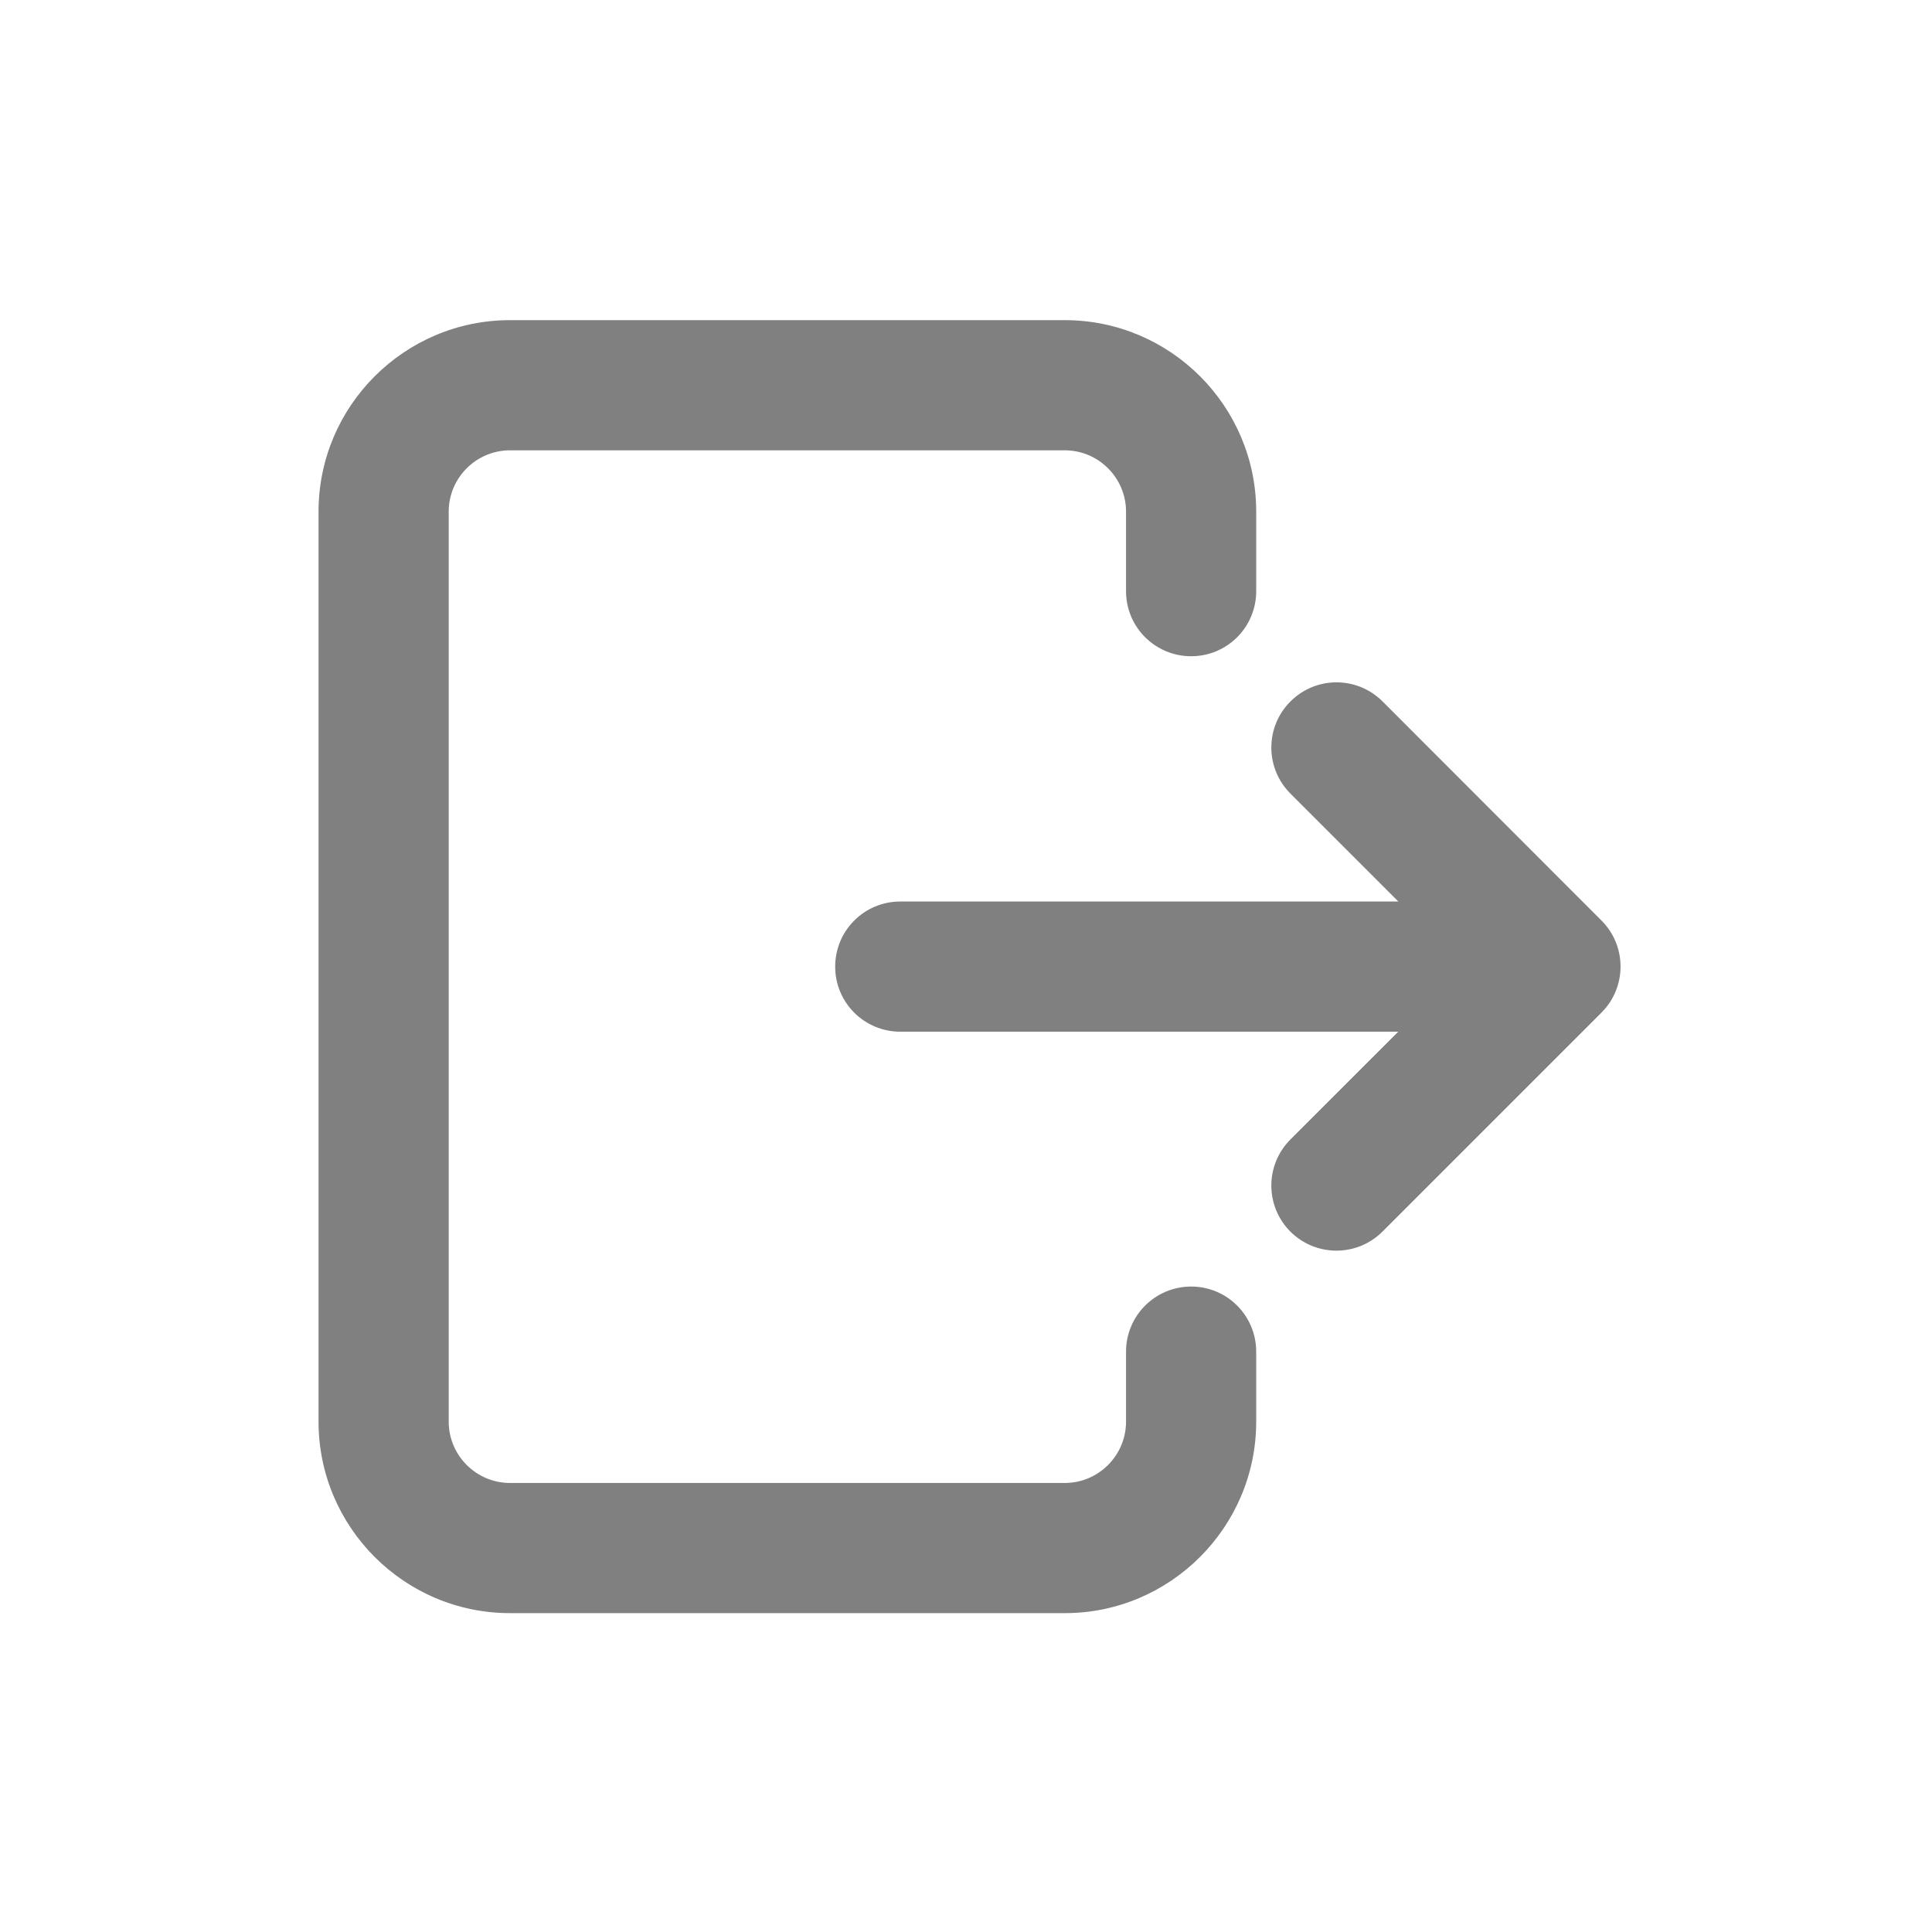
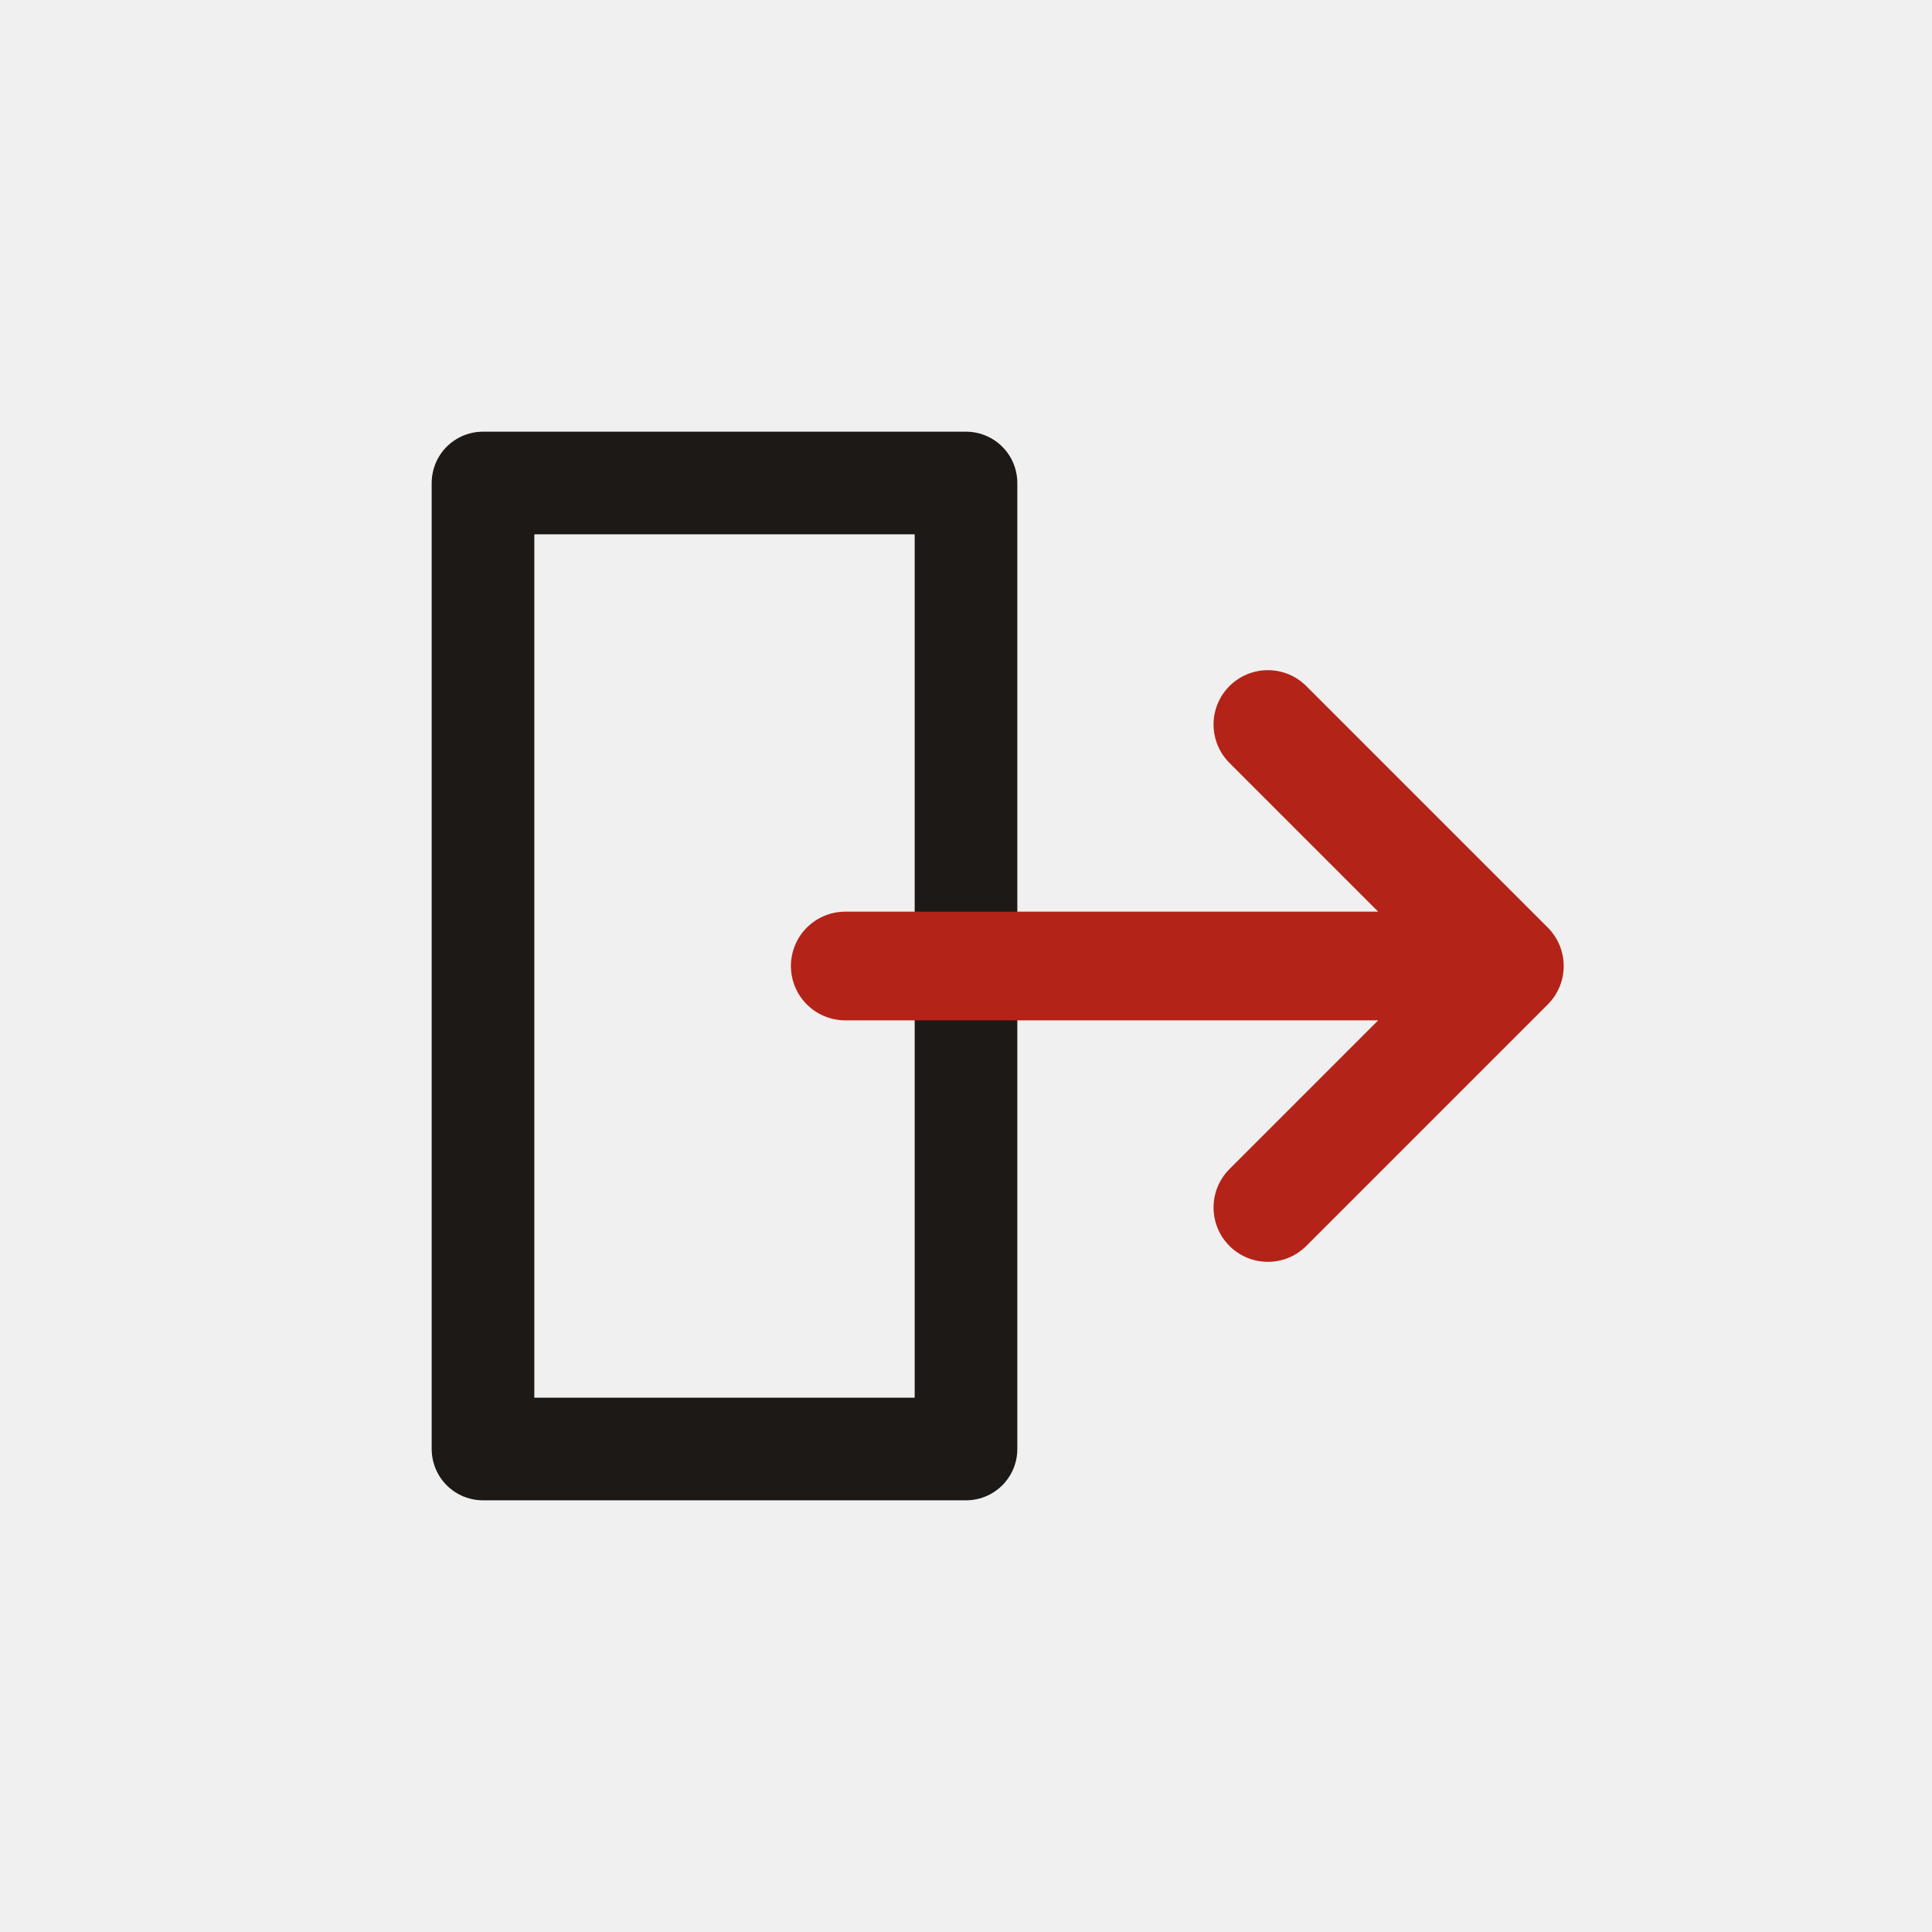
- <svg xmlns="http://www.w3.org/2000/svg" width="24" height="24" viewBox="0 0 24 24" fill="none">
-   <g id="åæ¶ç»å®" clip-path="url(#clip0_4190_146020)">
-     <rect width="24" height="24" fill="white" />
-     <g id="Group 427320816">
-       <g id="Frame">
-         <path id="Vector" d="M13.227 20.039H6.336C5.023 20.039 3.957 18.971 3.957 17.66V6.355C3.957 5.043 5.025 3.977 6.336 3.977H13.227C14.539 3.977 15.605 5.045 15.605 6.355V7.344C15.605 7.791 15.244 8.152 14.797 8.152C14.35 8.152 13.988 7.791 13.988 7.344V6.355C13.988 5.936 13.646 5.594 13.227 5.594H6.336C5.916 5.594 5.574 5.936 5.574 6.355V17.66C5.574 18.08 5.916 18.422 6.336 18.422H13.227C13.646 18.422 13.988 18.08 13.988 17.66V16.791C13.988 16.344 14.35 15.982 14.797 15.982C15.244 15.982 15.605 16.344 15.605 16.791V17.66C15.605 18.971 14.537 20.039 13.227 20.039Z" fill="#808080" />
-         <path id="Vector_2" d="M18.807 12.816H11.184C10.736 12.816 10.375 12.455 10.375 12.008C10.375 11.56 10.736 11.199 11.184 11.199H18.809C19.256 11.199 19.617 11.56 19.617 12.008C19.617 12.455 19.254 12.816 18.807 12.816Z" fill="#808080" />
-         <path id="Vector_3" d="M16.602 15.536C16.395 15.536 16.189 15.458 16.03 15.3C15.714 14.983 15.714 14.472 16.03 14.155L18.179 12.007L16.03 9.858C15.714 9.542 15.714 9.03 16.03 8.714C16.347 8.397 16.858 8.397 17.175 8.714L19.894 11.435C20.21 11.751 20.21 12.263 19.894 12.579L17.175 15.298C17.017 15.456 16.81 15.536 16.602 15.536Z" fill="#808080" />
-       </g>
-     </g>
-   </g>
-   <defs>
-     <clipPath id="clip0_4190_146020">
-       <rect width="24" height="24" fill="white" />
-     </clipPath>
-   </defs>
+ <svg xmlns="http://www.w3.org/2000/svg" viewBox="0 0 32 32" fill="none" stroke-linecap="round" stroke-linejoin="round">
+   <path d="M8 8 H16 V24 H8 Z" stroke="#1C1917" stroke-width="1.7" />
+   <path d="M14 16 H25 M21 12 L25 16 L21 20" stroke="#B42318" stroke-width="1.8" />
</svg>
